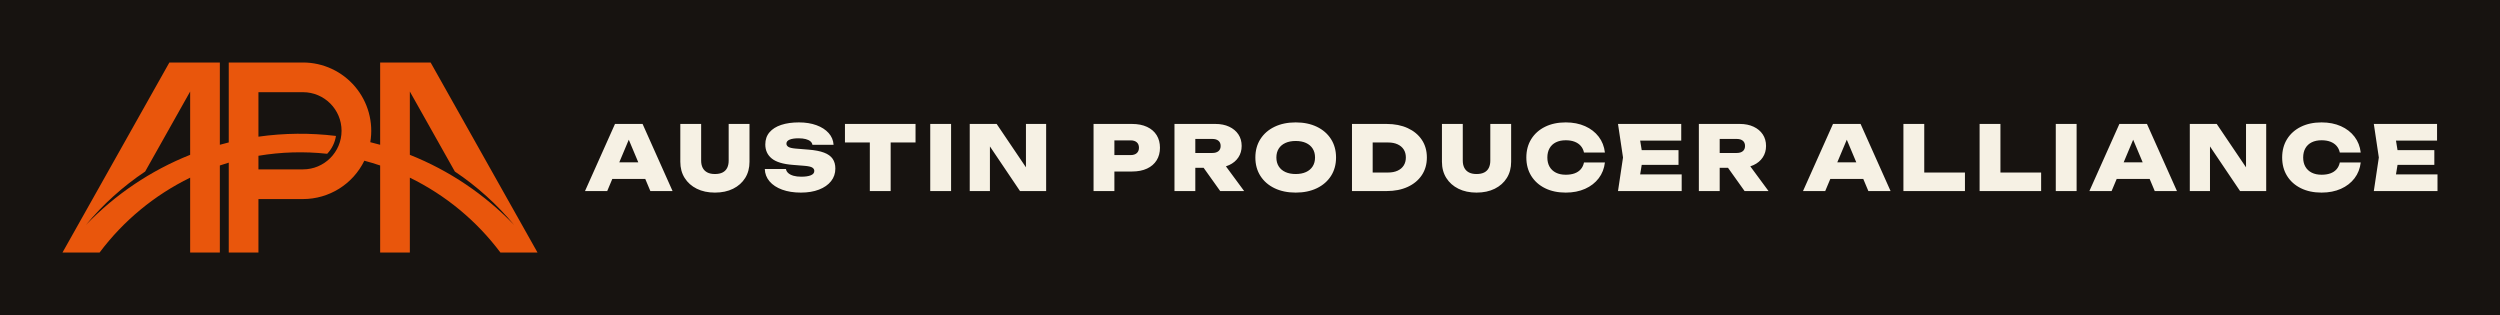
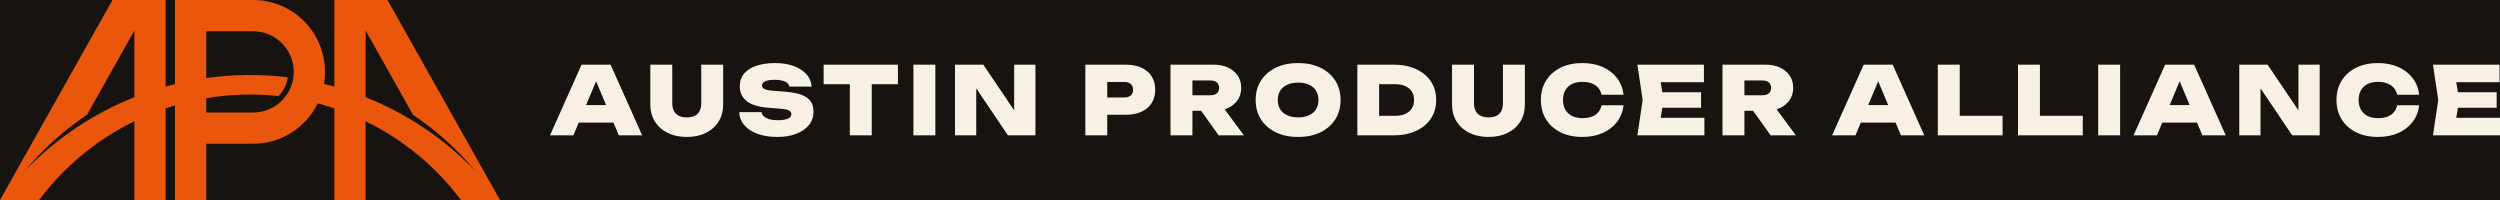
- <svg xmlns="http://www.w3.org/2000/svg" viewBox="-168.421 -168.421 6736.842 848.842">
-   <rect fill="#171310" height="848.842" width="6736.842" x="-168.421" y="-168.421" />
+ <svg xmlns="http://www.w3.org/2000/svg" viewBox="0 0 6400 512">
+   <rect fill="#171310" height="512" width="6400" />
  <path d="M288 0 H424 V221.712 A800 800 0 0 1 448 215.382 V0 H648 A184 184 0 0 1 829.413 214.747 A800 800 0 0 1 856 221.712 V0 H992 L1280 512 H1180 A675 675 0 0 0 936 310.363 V512 H856 V277.493 A675 675 0 0 0 813.384 264.648 A184 184 0 0 1 648 368 H528 V512 H448 V269.883 A675 675 0 0 0 424 277.493 V512 H344 V310.363 A675 675 0 0 0 100 512 H0 Z M344 78.222 L222.747 293.782 A750 750 0 0 0 63.026 437.833 A800 800 0 0 1 344 248.775 Z M936 78.222 V248.775 A800 800 0 0 1 1216.974 437.833 A750 750 0 0 0 1057.253 293.782 Z M528 80 V199.879 A800 800 0 0 1 736.921 197.893 A90 90 0 0 1 713.251 245.986 A675 675 0 0 0 528 251.357 V288 H648 A104 104 0 0 0 752 184 A104 104 0 0 0 648 80 Z" fill="#e9560c" />
  <path d="M1463.028 313.825 V269.022 H1586.877 V313.825 Z M1563.149 165.573 L1643.979 346.427 H1584.129 L1518.394 189.976 H1533.585 L1467.85 346.427 H1408 L1488.83 165.573 Z M1720.981 264.536 Q1720.981 275.677 1725.081 283.731 Q1729.18 291.785 1737.403 296.15 Q1745.626 300.515 1758.069 300.515 Q1770.753 300.515 1778.952 296.247 Q1787.15 291.978 1791.153 283.828 Q1795.156 275.677 1795.156 264.536 V165.573 H1851.293 V267.478 Q1851.293 292.509 1839.67 311.149 Q1828.047 329.789 1807.116 340.182 Q1786.186 350.575 1758.069 350.575 Q1730.193 350.575 1709.238 340.182 Q1688.283 329.789 1676.564 311.149 Q1664.844 292.509 1664.844 267.478 V165.573 H1720.981 Z M1892.51 287.011 H1949.515 Q1950.576 293.425 1955.761 298.055 Q1960.945 302.685 1969.819 305.217 Q1978.693 307.749 1990.847 307.749 Q2007.293 307.749 2016.601 303.915 Q2025.909 300.08 2025.909 292.267 Q2025.909 286.673 2020.604 283.201 Q2015.299 279.728 1999.625 278.426 L1967.89 275.87 Q1928.729 272.88 1911.295 258.725 Q1893.861 244.57 1893.861 220.89 Q1893.861 201.358 1905.122 188.119 Q1916.383 174.881 1936.735 168.153 Q1957.087 161.425 1984.384 161.425 Q2011.054 161.425 2031.696 168.949 Q2052.338 176.472 2064.515 190.048 Q2076.693 203.624 2077.85 221.758 H2020.845 Q2020.025 216.357 2015.468 212.45 Q2010.91 208.544 2002.808 206.397 Q1994.705 204.251 1983.275 204.251 Q1968.228 204.251 1959.499 207.82 Q1950.769 211.389 1950.769 218.72 Q1950.769 223.928 1955.906 227.28 Q1961.042 230.632 1975.173 231.934 L2010.09 234.78 Q2036.181 236.805 2052.121 242.858 Q2068.06 248.911 2075.342 259.497 Q2082.625 270.083 2082.625 285.805 Q2082.625 305.289 2071.05 319.854 Q2059.475 334.419 2038.568 342.497 Q2017.662 350.575 1989.786 350.575 Q1961.042 350.575 1939.316 342.642 Q1917.589 334.708 1905.339 320.336 Q1893.089 305.964 1892.51 287.011 Z M2175.542 189.928 H2231.679 V346.427 H2175.542 Z M2108.505 165.573 H2298.716 V215.536 H2108.505 Z M2338.342 165.573 H2394.479 V346.427 H2338.342 Z M2612.355 306.302 L2596.247 309.871 V165.573 H2650.648 V346.427 H2580.236 L2483.104 202.322 L2499.164 198.753 V346.427 H2444.763 V165.573 H2517.297 Z M2881.865 165.573 Q2905.593 165.573 2922.545 173.482 Q2939.497 181.391 2948.444 195.836 Q2957.39 210.28 2957.39 229.667 Q2957.39 249.055 2948.444 263.499 Q2939.497 277.944 2922.545 285.853 Q2905.593 293.762 2881.865 293.762 H2804.459 V249.489 H2878.345 Q2888.955 249.489 2894.863 244.232 Q2900.771 238.975 2900.771 229.667 Q2900.771 220.166 2894.863 215.006 Q2888.955 209.846 2878.345 209.846 H2809.33 L2834.553 184.285 V346.427 H2778.416 V165.573 Z M3035.26 243.798 H3098.584 Q3109.097 243.798 3115.005 238.879 Q3120.913 233.96 3120.913 224.893 Q3120.913 215.778 3115.005 210.883 Q3109.097 205.987 3098.584 205.987 H3027.399 L3052.622 180.041 V346.427 H2996.485 V165.573 H3106.879 Q3128.051 165.573 3143.942 173.024 Q3159.833 180.475 3168.683 193.714 Q3177.533 206.952 3177.533 224.893 Q3177.533 242.351 3168.683 255.686 Q3159.833 269.021 3143.942 276.376 Q3128.051 283.731 3106.879 283.731 H3035.26 Z M3059.374 261.787 H3121.829 L3184.236 346.427 H3119.708 Z M3323.163 350.575 Q3290.561 350.575 3266.11 338.759 Q3241.658 326.943 3228.058 305.651 Q3214.458 284.358 3214.458 256 Q3214.458 227.642 3228.058 206.349 Q3241.658 185.057 3266.11 173.241 Q3290.561 161.425 3323.163 161.425 Q3355.765 161.425 3380.217 173.241 Q3404.668 185.057 3418.269 206.349 Q3431.869 227.642 3431.869 256 Q3431.869 284.358 3418.269 305.651 Q3404.668 326.943 3380.217 338.759 Q3355.765 350.575 3323.163 350.575 Z M3323.163 300.515 Q3339.32 300.515 3350.991 295.161 Q3362.662 289.808 3368.956 279.825 Q3375.25 269.842 3375.25 256 Q3375.25 242.158 3368.956 232.175 Q3362.662 222.192 3350.991 216.839 Q3339.32 211.485 3323.163 211.485 Q3307.055 211.485 3295.36 216.839 Q3283.664 222.192 3277.371 232.175 Q3271.077 242.158 3271.077 256 Q3271.077 269.842 3277.371 279.825 Q3283.664 289.808 3295.36 295.161 Q3307.055 300.515 3323.163 300.515 Z M3567.95 165.573 Q3600.552 165.573 3624.98 176.81 Q3649.407 188.047 3663.008 208.327 Q3676.608 228.607 3676.608 256 Q3676.608 283.201 3663.008 303.577 Q3649.407 323.953 3624.98 335.19 Q3600.552 346.427 3567.95 346.427 H3474.822 V165.573 Z M3530.574 322.024 L3504.675 296.464 H3572.243 Q3587 296.464 3597.731 291.52 Q3608.462 286.577 3614.225 277.486 Q3619.989 268.395 3619.989 256 Q3619.989 243.364 3614.225 234.394 Q3608.462 225.423 3597.731 220.48 Q3587 215.536 3572.243 215.536 H3504.675 L3530.574 189.976 Z M3773.383 264.536 Q3773.383 275.677 3777.483 283.731 Q3781.582 291.785 3789.805 296.15 Q3798.028 300.515 3810.471 300.515 Q3823.155 300.515 3831.354 296.247 Q3839.553 291.978 3843.555 283.828 Q3847.558 275.677 3847.558 264.536 V165.573 H3903.695 V267.478 Q3903.695 292.509 3892.072 311.149 Q3880.45 329.789 3859.519 340.182 Q3838.588 350.575 3810.471 350.575 Q3782.595 350.575 3761.64 340.182 Q3740.685 329.789 3728.966 311.149 Q3717.246 292.509 3717.246 267.478 V165.573 H3773.383 Z M4156.392 269.407 Q4153.595 293.714 4139.681 311.969 Q4125.767 330.223 4103.004 340.399 Q4080.24 350.575 4050.869 350.575 Q4018.942 350.575 3995.07 338.759 Q3971.197 326.943 3957.934 305.651 Q3944.671 284.358 3944.671 256 Q3944.671 227.642 3957.934 206.349 Q3971.197 185.057 3995.07 173.241 Q4018.942 161.425 4050.869 161.425 Q4080.24 161.425 4103.004 171.601 Q4125.767 181.777 4139.681 200.007 Q4153.595 218.237 4156.392 242.593 H4100.014 Q4097.747 232.175 4091.357 224.796 Q4084.967 217.417 4074.742 213.487 Q4064.518 209.556 4050.821 209.556 Q4035.388 209.556 4024.271 215.102 Q4013.155 220.649 4007.223 231.114 Q4001.291 241.58 4001.291 256 Q4001.291 270.42 4007.223 280.789 Q4013.155 291.158 4024.271 296.801 Q4035.388 302.444 4050.821 302.444 Q4064.518 302.444 4074.742 298.73 Q4084.967 295.017 4091.357 287.614 Q4097.747 280.211 4100.014 269.407 Z M4354.736 236.178 V275.822 H4220.469 V236.178 Z M4258.81 256 L4247.38 325.979 L4225.436 301.576 H4363.272 V346.427 H4191.677 L4205.181 256 L4191.677 165.573 H4362.066 V210.424 H4225.436 L4247.38 186.021 Z M4448.328 243.798 H4511.651 Q4522.165 243.798 4528.073 238.879 Q4533.981 233.96 4533.981 224.893 Q4533.981 215.778 4528.073 210.883 Q4522.165 205.987 4511.651 205.987 H4440.467 L4465.69 180.041 V346.427 H4409.553 V165.573 H4519.947 Q4541.119 165.573 4557.01 173.024 Q4572.901 180.475 4581.751 193.714 Q4590.6 206.952 4590.6 224.893 Q4590.6 242.351 4581.751 255.686 Q4572.901 269.021 4557.01 276.376 Q4541.119 283.731 4519.947 283.731 H4448.328 Z M4472.442 261.787 H4534.897 L4597.304 346.427 H4532.776 Z M4745.232 313.825 V269.022 H4869.081 V313.825 Z M4845.353 165.573 L4926.183 346.427 H4866.332 L4800.597 189.976 H4815.789 L4750.054 346.427 H4690.204 L4771.034 165.573 Z M5016.93 165.573 V321.59 L4991.707 296.464 H5126.6 V346.427 H4960.793 V165.573 Z M5222.218 165.573 V321.59 L5196.995 296.464 H5331.889 V346.427 H5166.081 V165.573 Z M5371.37 165.573 H5427.507 V346.427 H5371.37 Z M5516.952 313.825 V269.022 H5640.801 V313.825 Z M5617.073 165.573 L5697.903 346.427 H5638.052 L5572.318 189.976 H5587.509 L5521.774 346.427 H5461.924 L5542.754 165.573 Z M5900.105 306.302 L5883.997 309.871 V165.573 H5938.398 V346.427 H5867.985 L5770.854 202.322 L5786.914 198.753 V346.427 H5732.513 V165.573 H5805.047 Z M6193.12 269.407 Q6190.323 293.714 6176.409 311.969 Q6162.495 330.223 6139.732 340.399 Q6116.968 350.575 6087.597 350.575 Q6055.671 350.575 6031.798 338.759 Q6007.925 326.943 5994.662 305.651 Q5981.4 284.358 5981.4 256 Q5981.4 227.642 5994.662 206.349 Q6007.925 185.057 6031.798 173.241 Q6055.671 161.425 6087.597 161.425 Q6116.968 161.425 6139.732 171.601 Q6162.495 181.777 6176.409 200.007 Q6190.323 218.237 6193.12 242.593 H6136.742 Q6134.475 232.175 6128.085 224.796 Q6121.695 217.417 6111.47 213.487 Q6101.246 209.556 6087.549 209.556 Q6072.116 209.556 6061 215.102 Q6049.883 220.649 6043.951 231.114 Q6038.019 241.58 6038.019 256 Q6038.019 270.42 6043.951 280.789 Q6049.883 291.158 6061 296.801 Q6072.116 302.444 6087.549 302.444 Q6101.246 302.444 6111.47 298.73 Q6121.695 295.017 6128.085 287.614 Q6134.475 280.211 6136.742 269.407 Z M6391.464 236.178 V275.822 H6257.197 V236.178 Z M6295.538 256 L6284.108 325.979 L6262.164 301.576 H6400 V346.427 H6228.405 L6241.909 256 L6228.405 165.573 H6398.794 V210.424 H6262.164 L6284.108 186.021 Z" fill="#f6f1e4" />
</svg>
